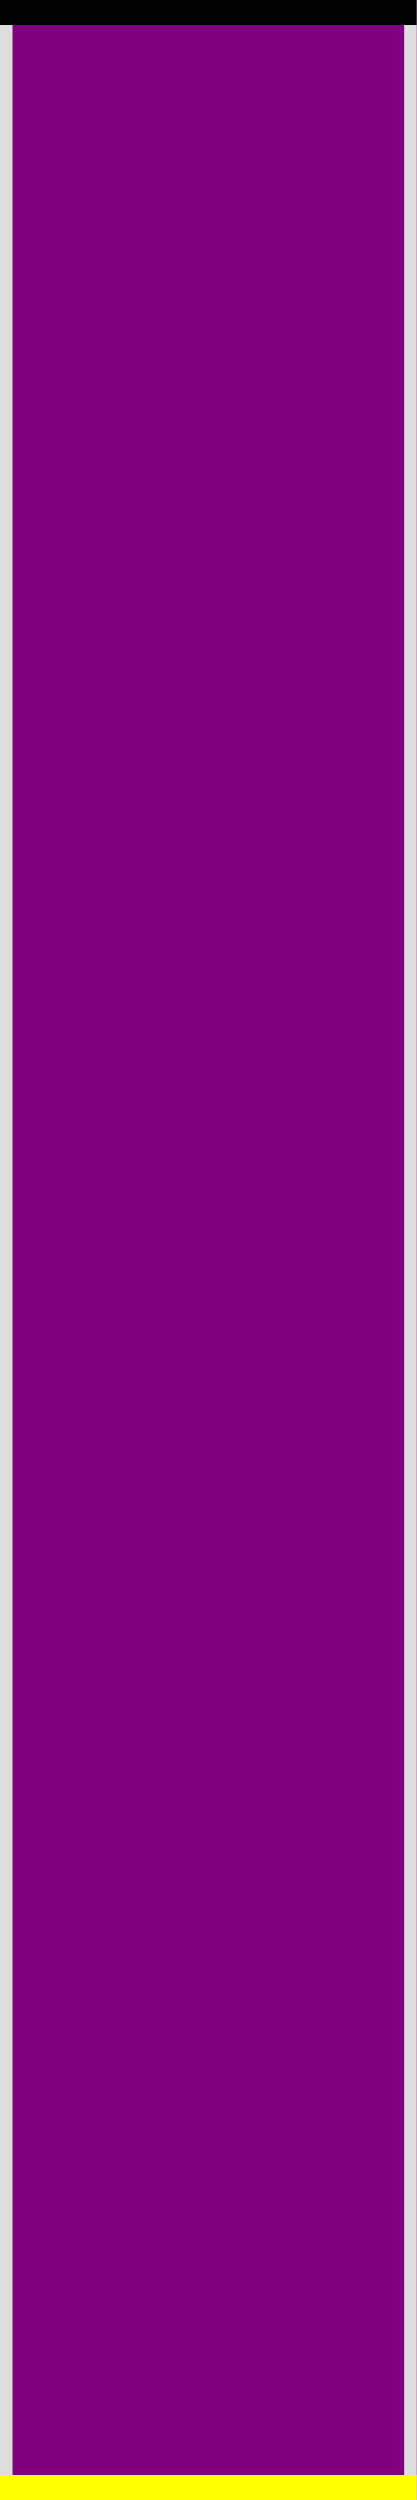
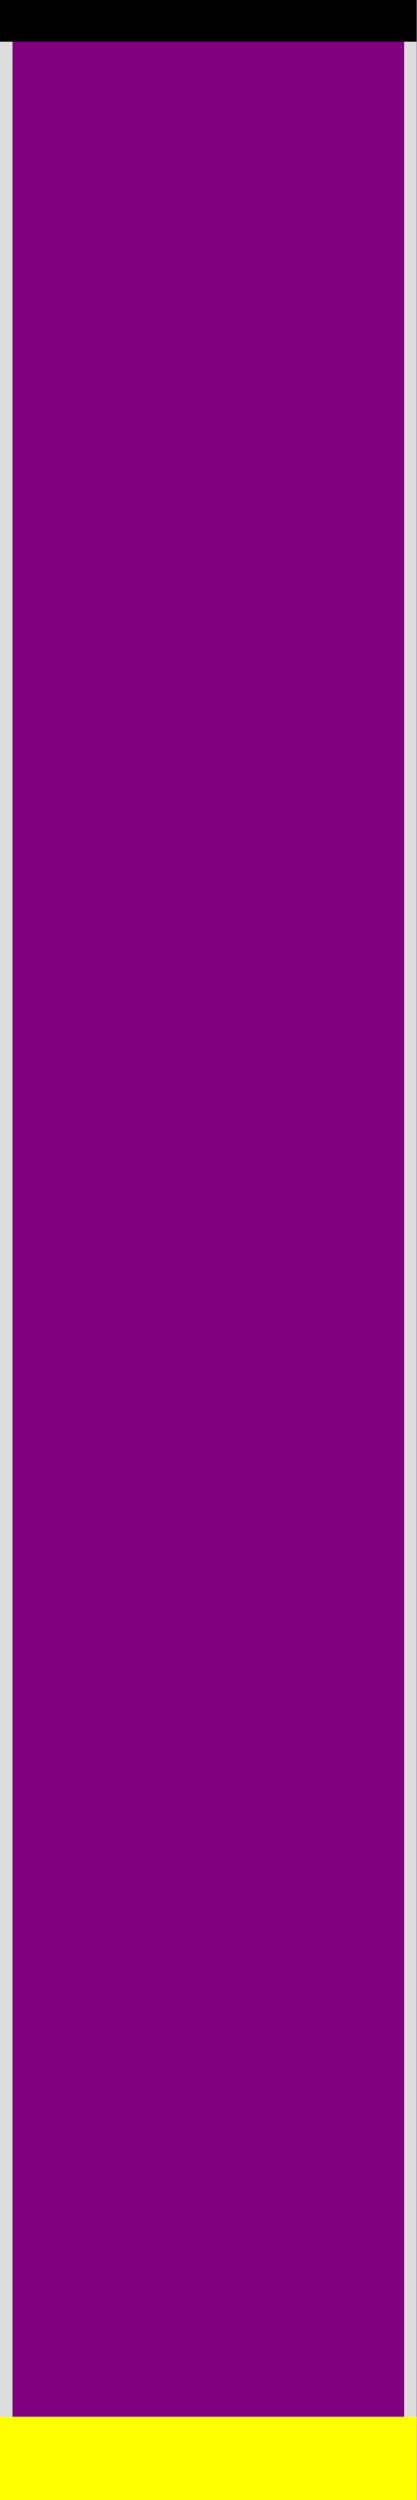
<svg xmlns="http://www.w3.org/2000/svg" viewBox="0 0 50 300" style="additional:styling" width="100%" height="100%">
  <rect x="0" y="0" width="50" height="300" fill="#ddd" stroke-width="0" />
  <defs>
    <clipPath id="minichart-1">
      <rect width="50" height="300" />
    </clipPath>
  </defs>
  <g clip-path="url(#minichart-1)">
    <rect x="0" y="0.0" height="300.0" width="50" style="fill:purple; stroke-width:3; stroke:#ddd" />
-     <line x1="0" x2="50" y1="0.0" y2="0.0" stroke="black" stroke-width="6" />
-     <line x1="0" x2="50" y1="300.0" y2="300.0" stroke="yellow" stroke-width="6" />
+     <line x1="0" x2="50" y1="0.0" y2="0.0" stroke="black" stroke-width="10" />
+     <line x1="0" x2="50" y1="300.0" y2="300.0" stroke="yellow" stroke-width="20" />
  </g>
</svg>
